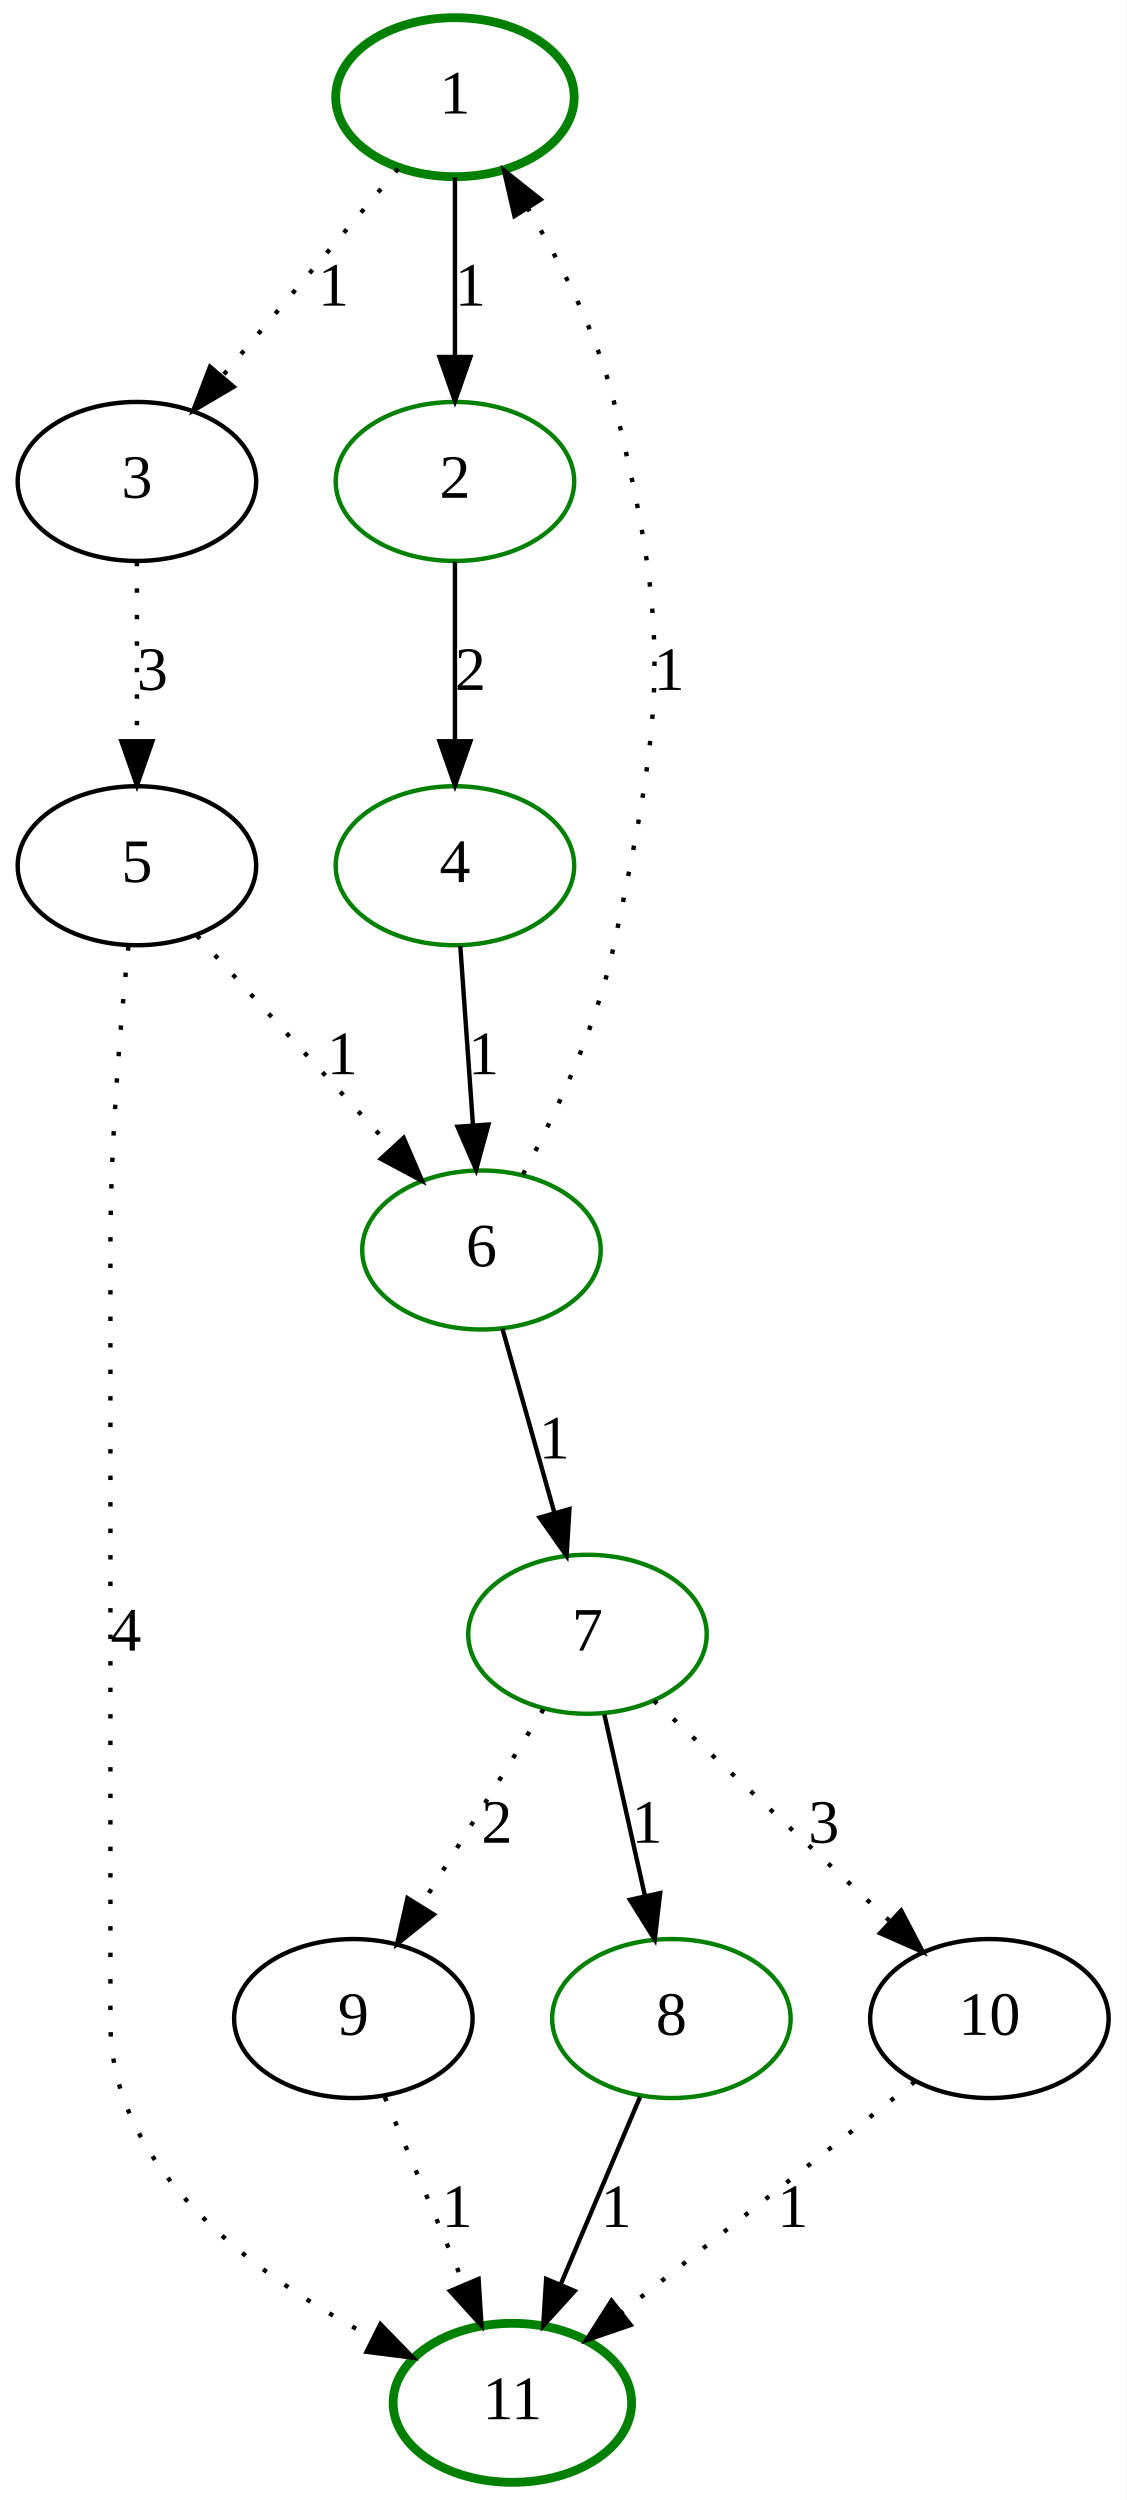
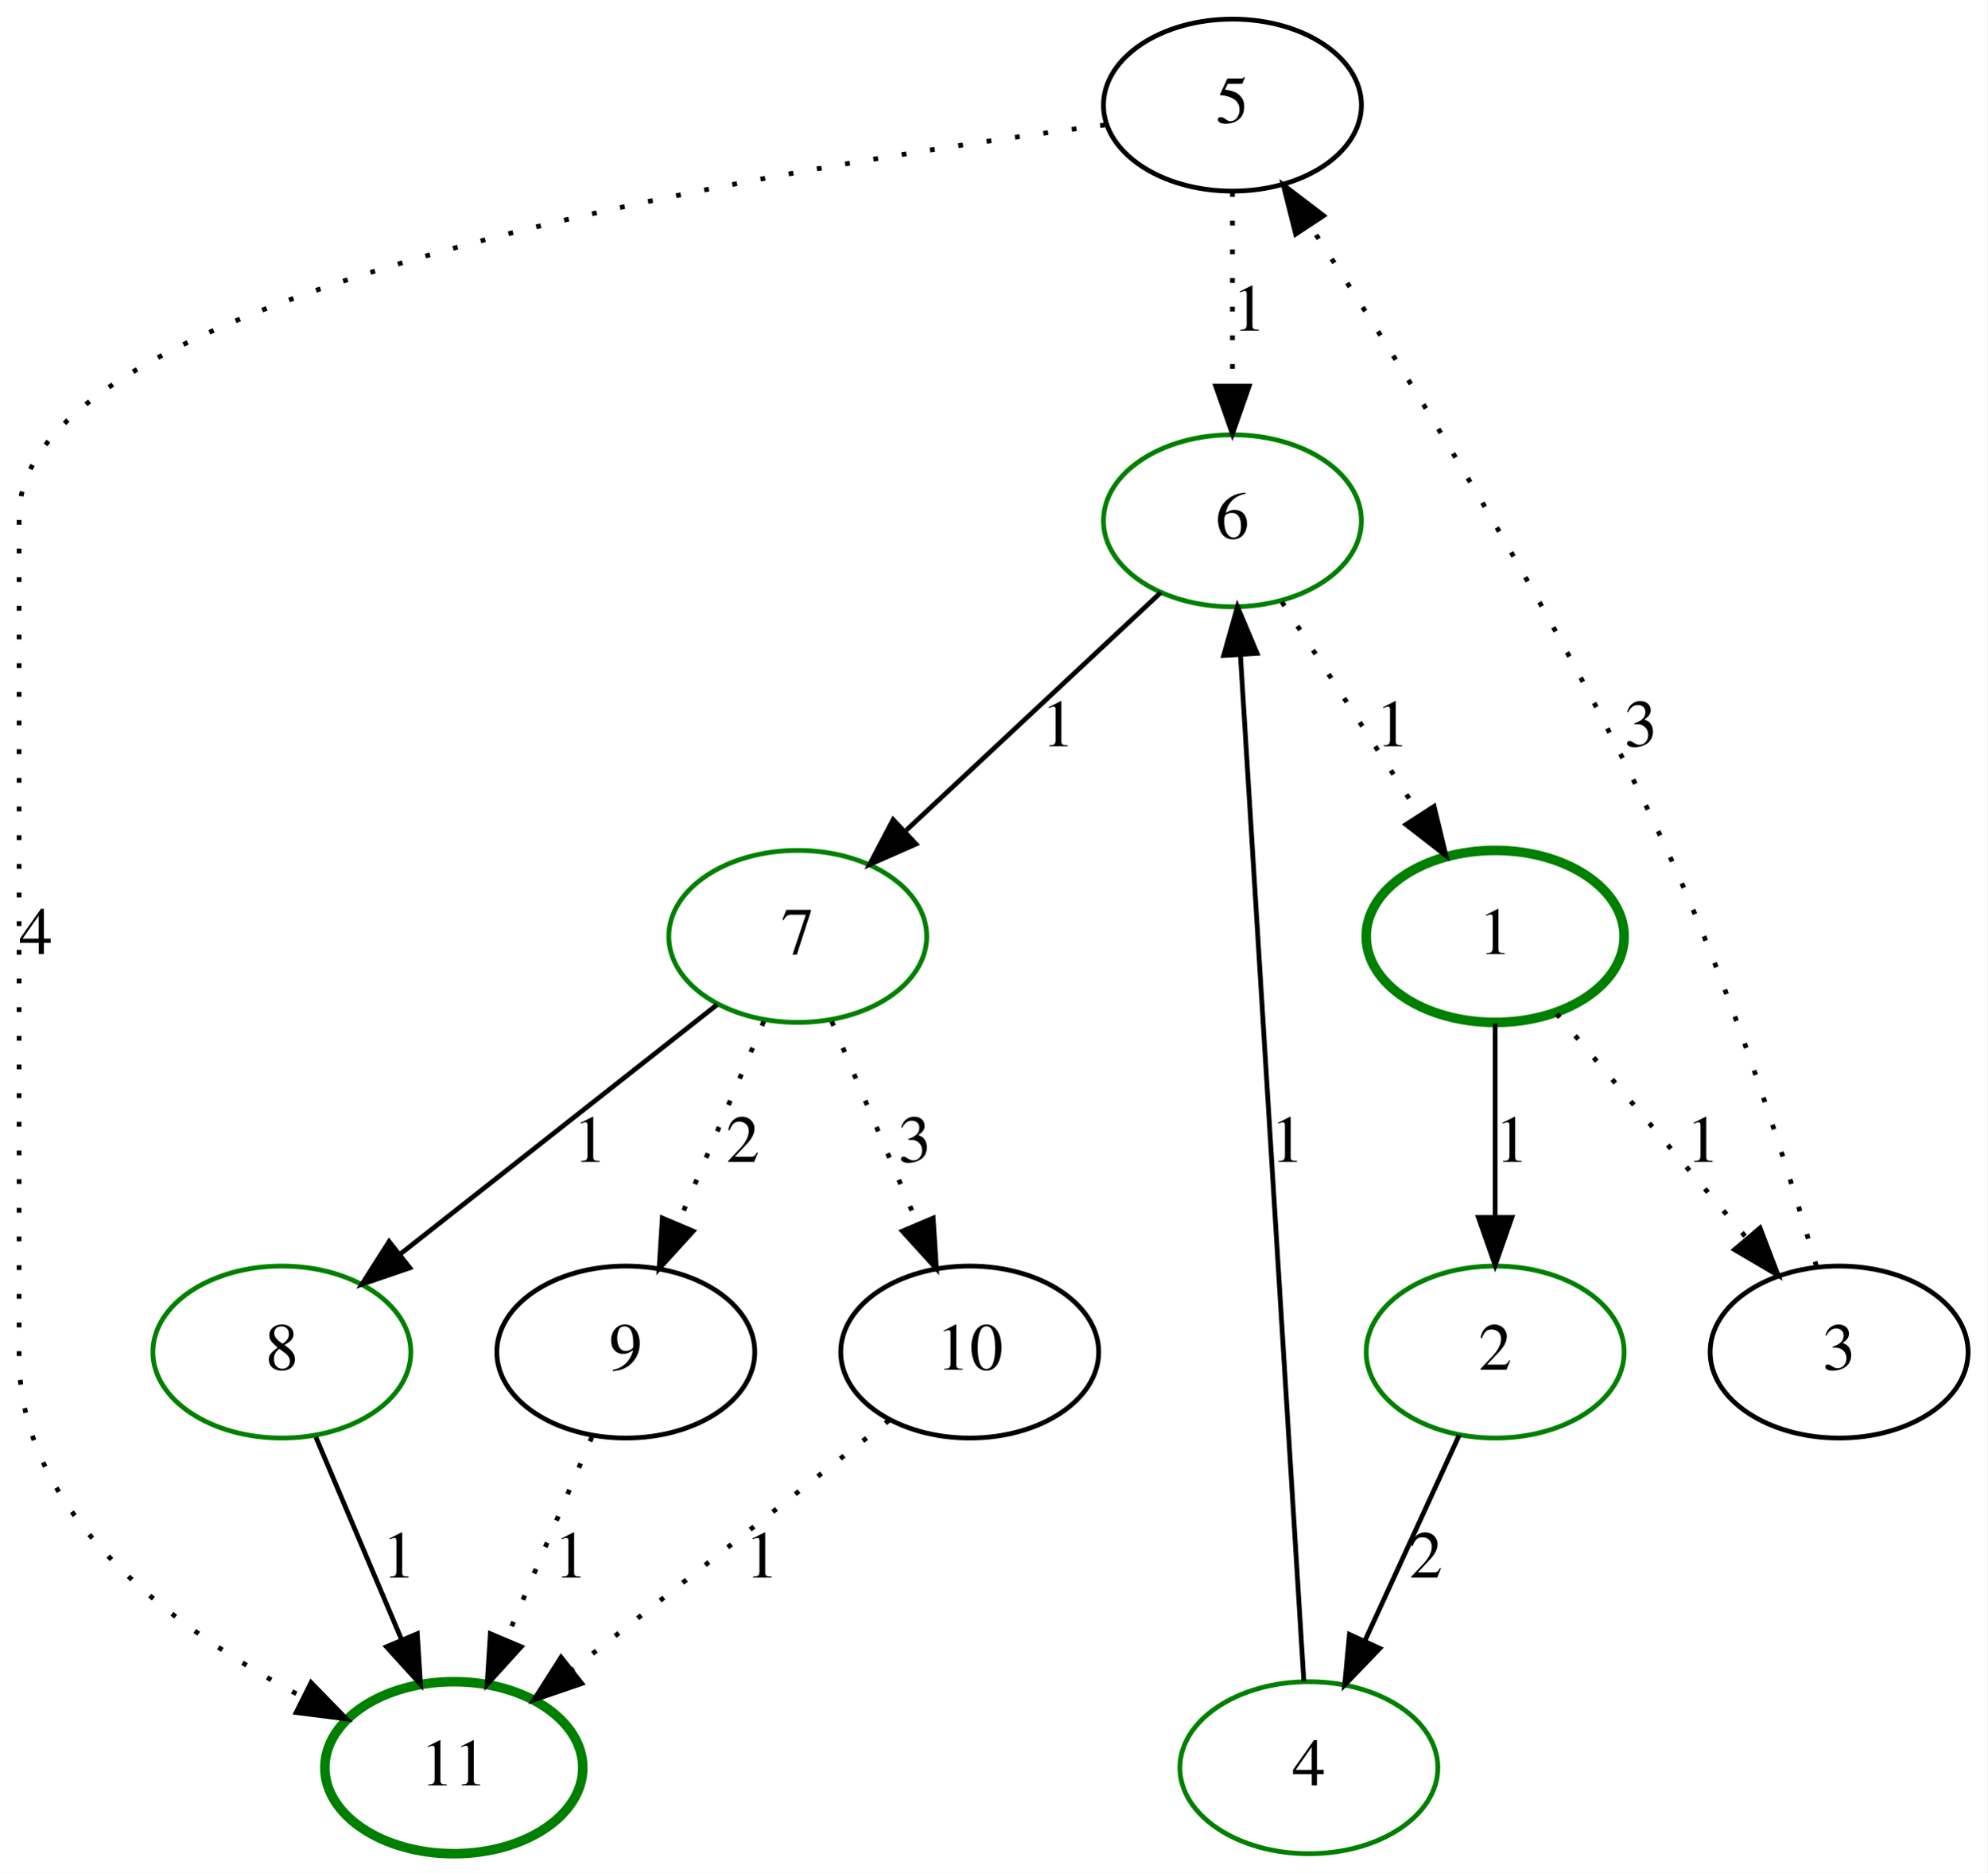
- <svg xmlns="http://www.w3.org/2000/svg" width="255pt" height="566pt" viewBox="0.00 0.00 255.00 566.00">
-   <g id="graph0" class="graph" transform="scale(1 1) rotate(0) translate(4 562)">
-     <polygon fill="white" stroke="transparent" points="-4,4 -4,-562 251,-562 251,4 -4,4" />
+ <svg xmlns="http://www.w3.org/2000/svg" width="416pt" height="392pt" viewBox="0.00 0.00 416.00 392.00">
+   <g id="graph0" class="graph" transform="scale(1 1) rotate(0) translate(4 388)">
+     <polygon fill="white" stroke="transparent" points="-4,4 -4,-388 412,-388 412,4 -4,4" />
    <g id="node1" class="node">
-       <ellipse fill="none" stroke="green" stroke-width="2" cx="99" cy="-540" rx="27" ry="18" />
-       <text text-anchor="middle" x="99" y="-536.3" font-family="Times New Roman,serif" font-size="14.00">1 </text>
+       <ellipse fill="none" stroke="green" cx="163" cy="-192" rx="27" ry="18" />
+       <text text-anchor="middle" x="163" y="-188.3" font-family="Times,serif" font-size="14.00">7 </text>
+     </g>
+     <g id="node3" class="node">
+       <ellipse fill="none" stroke="green" cx="55" cy="-105" rx="27" ry="18" />
+       <text text-anchor="middle" x="55" y="-101.3" font-family="Times,serif" font-size="14.00">8 </text>
+     </g>
+     <g id="edge14" class="edge">
+       <path fill="none" stroke="black" d="M146.12,-177.72C128.29,-163.68 99.99,-141.41 79.66,-125.41" />
+       <polygon fill="black" stroke="black" points="81.78,-122.62 71.76,-119.19 77.45,-128.12 81.78,-122.62" />
+       <text text-anchor="middle" x="119.5" y="-144.8" font-family="Times,serif" font-size="14.00">1</text>
+     </g>
+     <g id="node4" class="node">
+       <ellipse fill="none" stroke="black" cx="127" cy="-105" rx="27" ry="18" />
+       <text text-anchor="middle" x="127" y="-101.3" font-family="Times,serif" font-size="14.00">9 </text>
+     </g>
+     <g id="edge13" class="edge">
+       <path fill="none" stroke="black" stroke-dasharray="1,5" d="M155.89,-174.21C150.78,-162.14 143.79,-145.64 137.97,-131.89" />
+       <polygon fill="black" stroke="black" points="141.1,-130.31 133.98,-122.47 134.65,-133.04 141.1,-130.31" />
+       <text text-anchor="middle" x="151.5" y="-144.8" font-family="Times,serif" font-size="14.00">2</text>
+     </g>
+     <g id="node7" class="node">
+       <ellipse fill="none" stroke="black" cx="199" cy="-105" rx="27" ry="18" />
+       <text text-anchor="middle" x="199" y="-101.3" font-family="Times,serif" font-size="14.00">10 </text>
+     </g>
+     <g id="edge15" class="edge">
+       <path fill="none" stroke="black" stroke-dasharray="1,5" d="M170.11,-174.21C175.22,-162.14 182.21,-145.64 188.03,-131.89" />
+       <polygon fill="black" stroke="black" points="191.35,-133.04 192.02,-122.47 184.9,-130.31 191.35,-133.04" />
+       <text text-anchor="middle" x="187.5" y="-144.8" font-family="Times,serif" font-size="14.00">3</text>
+     </g>
+     <g id="node2" class="node">
+       <ellipse fill="none" stroke="black" cx="381" cy="-105" rx="27" ry="18" />
+       <text text-anchor="middle" x="381" y="-101.3" font-family="Times,serif" font-size="14.00">3 </text>
+     </g>
+     <g id="node10" class="node">
+       <ellipse fill="none" stroke="black" cx="254" cy="-366" rx="27" ry="18" />
+       <text text-anchor="middle" x="254" y="-362.3" font-family="Times,serif" font-size="14.00">5 </text>
+     </g>
+     <g id="edge1" class="edge">
+       <path fill="none" stroke="black" stroke-dasharray="1,5" d="M376.25,-122.97C370.15,-143.89 358.68,-180.33 345,-210 322.74,-258.28 289.8,-310.95 270.26,-340.78" />
+       <polygon fill="black" stroke="black" points="267.24,-339 264.65,-349.28 273.08,-342.86 267.24,-339" />
+       <text text-anchor="middle" x="339.5" y="-231.8" font-family="Times,serif" font-size="14.00">3</text>
    </g>
    <g id="node6" class="node">
-       <ellipse fill="none" stroke="black" cx="27" cy="-453" rx="27" ry="18" />
-       <text text-anchor="middle" x="27" y="-449.3" font-family="Times New Roman,serif" font-size="14.00">3 </text>
+       <ellipse fill="none" stroke="green" stroke-width="2" cx="91" cy="-18" rx="27" ry="18" />
+       <text text-anchor="middle" x="91" y="-14.3" font-family="Times,serif" font-size="14.00">11 </text>
+     </g>
+     <g id="edge3" class="edge">
+       <path fill="none" stroke="black" d="M62.11,-87.21C67.22,-75.14 74.21,-58.64 80.03,-44.89" />
+       <polygon fill="black" stroke="black" points="83.35,-46.04 84.02,-35.47 76.9,-43.31 83.35,-46.04" />
+       <text text-anchor="middle" x="79.5" y="-57.8" font-family="Times,serif" font-size="14.00">1</text>
+     </g>
+     <g id="edge7" class="edge">
+       <path fill="none" stroke="black" stroke-dasharray="1,5" d="M119.89,-87.21C114.78,-75.14 107.79,-58.64 101.97,-44.89" />
+       <polygon fill="black" stroke="black" points="105.1,-43.31 97.98,-35.47 98.65,-46.04 105.1,-43.31" />
+       <text text-anchor="middle" x="115.5" y="-57.8" font-family="Times,serif" font-size="14.00">1</text>
+     </g>
+     <g id="node5" class="node">
+       <ellipse fill="none" stroke="green" cx="254" cy="-279" rx="27" ry="18" />
+       <text text-anchor="middle" x="254" y="-275.3" font-family="Times,serif" font-size="14.00">6 </text>
+     </g>
+     <g id="edge8" class="edge">
+       <path fill="none" stroke="black" d="M238.97,-263.96C224.48,-250.43 202.36,-229.77 185.72,-214.22" />
+       <polygon fill="black" stroke="black" points="187.75,-211.33 178.05,-207.06 182.97,-216.44 187.75,-211.33" />
+       <text text-anchor="middle" x="217.5" y="-231.8" font-family="Times,serif" font-size="14.00">1</text>
+     </g>
+     <g id="node11" class="node">
+       <ellipse fill="none" stroke="green" stroke-width="2" cx="309" cy="-192" rx="27" ry="18" />
+       <text text-anchor="middle" x="309" y="-188.3" font-family="Times,serif" font-size="14.00">1 </text>
+     </g>
+     <g id="edge9" class="edge">
+       <path fill="none" stroke="black" stroke-dasharray="1,5" d="M264.35,-262.01C272.49,-249.43 283.97,-231.68 293.26,-217.33" />
+       <polygon fill="black" stroke="black" points="296.21,-219.21 298.7,-208.92 290.33,-215.41 296.21,-219.21" />
+       <text text-anchor="middle" x="287.5" y="-231.8" font-family="Times,serif" font-size="14.00">1</text>
+     </g>
+     <g id="edge10" class="edge">
+       <path fill="none" stroke="black" stroke-dasharray="1,5" d="M182.12,-90.72C164.29,-76.68 135.99,-54.41 115.66,-38.41" />
+       <polygon fill="black" stroke="black" points="117.78,-35.62 107.76,-32.19 113.45,-41.12 117.78,-35.62" />
+       <text text-anchor="middle" x="155.5" y="-57.8" font-family="Times,serif" font-size="14.00">1</text>
+     </g>
+     <g id="node8" class="node">
+       <ellipse fill="none" stroke="green" cx="309" cy="-105" rx="27" ry="18" />
+       <text text-anchor="middle" x="309" y="-101.3" font-family="Times,serif" font-size="14.00">2 </text>
+     </g>
+     <g id="node9" class="node">
+       <ellipse fill="none" stroke="green" cx="270" cy="-18" rx="27" ry="18" />
+       <text text-anchor="middle" x="270" y="-14.3" font-family="Times,serif" font-size="14.00">4 </text>
    </g>
    <g id="edge2" class="edge">
-       <path fill="none" stroke="black" stroke-dasharray="1,5" d="M86.13,-523.8C75.07,-510.75 58.96,-491.74 46.35,-476.85" />
-       <polygon fill="black" stroke="black" points="48.89,-474.43 39.76,-469.06 43.55,-478.96 48.89,-474.43" />
-       <text text-anchor="middle" x="71.5" y="-492.8" font-family="Times New Roman,serif" font-size="14.00">1</text>
+       <path fill="none" stroke="black" d="M301.48,-87.61C295.87,-75.38 288.1,-58.44 281.68,-44.46" />
+       <polygon fill="black" stroke="black" points="284.85,-42.97 277.5,-35.34 278.49,-45.89 284.85,-42.97" />
+       <text text-anchor="middle" x="294.5" y="-57.8" font-family="Times,serif" font-size="14.00">2</text>
    </g>
-     <g id="node7" class="node">
-       <ellipse fill="none" stroke="green" cx="99" cy="-453" rx="27" ry="18" />
-       <text text-anchor="middle" x="99" y="-449.3" font-family="Times New Roman,serif" font-size="14.00">2 </text>
+     <g id="edge6" class="edge">
+       <path fill="none" stroke="black" d="M268.95,-36.06C266.23,-80.03 258.97,-197.54 255.67,-250.93" />
+       <polygon fill="black" stroke="black" points="252.17,-250.81 255.05,-261.01 259.16,-251.24 252.17,-250.81" />
+       <text text-anchor="middle" x="265.5" y="-144.8" font-family="Times,serif" font-size="14.00">1</text>
    </g>
-     <g id="edge1" class="edge">
-       <path fill="none" stroke="black" d="M99,-521.8C99,-510.16 99,-494.55 99,-481.24" />
-       <polygon fill="black" stroke="black" points="102.5,-481.18 99,-471.18 95.5,-481.18 102.5,-481.18" />
-       <text text-anchor="middle" x="102.5" y="-492.8" font-family="Times New Roman,serif" font-size="14.00">1</text>
+     <g id="edge11" class="edge">
+       <path fill="none" stroke="black" stroke-dasharray="1,5" d="M254,-347.8C254,-336.16 254,-320.55 254,-307.24" />
+       <polygon fill="black" stroke="black" points="257.5,-307.18 254,-297.18 250.5,-307.18 257.5,-307.18" />
+       <text text-anchor="middle" x="257.5" y="-318.8" font-family="Times,serif" font-size="14.00">1</text>
    </g>
-     <g id="node2" class="node">
-       <ellipse fill="none" stroke="black" cx="27" cy="-366" rx="27" ry="18" />
-       <text text-anchor="middle" x="27" y="-362.3" font-family="Times New Roman,serif" font-size="14.00">5 </text>
-     </g>
-     <g id="node5" class="node">
-       <ellipse fill="none" stroke="green" cx="105" cy="-279" rx="27" ry="18" />
-       <text text-anchor="middle" x="105" y="-275.3" font-family="Times New Roman,serif" font-size="14.00">6 </text>
+     <g id="edge12" class="edge">
+       <path fill="none" stroke="black" stroke-dasharray="1,5" d="M227.3,-361.84C162.08,-353.37 0,-327.55 0,-280 0,-280 0,-280 0,-104 0,-70.69 32.96,-46.69 59.21,-32.85" />
+       <polygon fill="black" stroke="black" points="61.12,-35.81 68.51,-28.22 57.99,-29.55 61.12,-35.81" />
+       <text text-anchor="middle" x="3.5" y="-188.3" font-family="Times,serif" font-size="14.00">4</text>
    </g>
    <g id="edge5" class="edge">
-       <path fill="none" stroke="black" stroke-dasharray="1,5" d="M40.59,-350.19C52.78,-336.91 70.84,-317.23 84.73,-302.08" />
-       <polygon fill="black" stroke="black" points="87.39,-304.37 91.57,-294.64 82.23,-299.64 87.39,-304.37" />
-       <text text-anchor="middle" x="73.5" y="-318.8" font-family="Times New Roman,serif" font-size="14.00">1</text>
-     </g>
-     <g id="node9" class="node">
-       <ellipse fill="none" stroke="green" stroke-width="2" cx="112" cy="-18" rx="27" ry="18" />
-       <text text-anchor="middle" x="112" y="-14.3" font-family="Times New Roman,serif" font-size="14.00">11 </text>
-     </g>
-     <g id="edge6" class="edge">
-       <path fill="none" stroke="black" stroke-dasharray="1,5" d="M25.07,-347.77C23.31,-330.61 21,-303.52 21,-280 21,-280 21,-280 21,-104 21,-70.69 53.96,-46.69 80.21,-32.85" />
-       <polygon fill="black" stroke="black" points="82.12,-35.81 89.51,-28.22 78.99,-29.55 82.12,-35.81" />
-       <text text-anchor="middle" x="24.5" y="-188.3" font-family="Times New Roman,serif" font-size="14.00">4</text>
-     </g>
-     <g id="node3" class="node">
-       <ellipse fill="none" stroke="black" cx="220" cy="-105" rx="27" ry="18" />
-       <text text-anchor="middle" x="220" y="-101.3" font-family="Times New Roman,serif" font-size="14.00">10 </text>
-     </g>
-     <g id="edge7" class="edge">
-       <path fill="none" stroke="black" stroke-dasharray="1,5" d="M203.12,-90.72C185.29,-76.68 156.99,-54.41 136.66,-38.41" />
-       <polygon fill="black" stroke="black" points="138.78,-35.62 128.76,-32.19 134.45,-41.12 138.78,-35.62" />
-       <text text-anchor="middle" x="175.5" y="-57.8" font-family="Times New Roman,serif" font-size="14.00">1</text>
-     </g>
-     <g id="node4" class="node">
-       <ellipse fill="none" stroke="black" cx="76" cy="-105" rx="27" ry="18" />
-       <text text-anchor="middle" x="76" y="-101.3" font-family="Times New Roman,serif" font-size="14.00">9 </text>
+       <path fill="none" stroke="black" stroke-dasharray="1,5" d="M321.87,-175.8C332.93,-162.75 349.04,-143.74 361.65,-128.85" />
+       <polygon fill="black" stroke="black" points="364.45,-130.96 368.24,-121.06 359.11,-126.43 364.45,-130.96" />
+       <text text-anchor="middle" x="352.5" y="-144.8" font-family="Times,serif" font-size="14.00">1</text>
    </g>
    <g id="edge4" class="edge">
-       <path fill="none" stroke="black" stroke-dasharray="1,5" d="M83.11,-87.21C88.22,-75.14 95.21,-58.64 101.03,-44.89" />
-       <polygon fill="black" stroke="black" points="104.35,-46.04 105.02,-35.47 97.9,-43.31 104.35,-46.04" />
-       <text text-anchor="middle" x="99.5" y="-57.8" font-family="Times New Roman,serif" font-size="14.00">1</text>
-     </g>
-     <g id="edge10" class="edge">
-       <path fill="none" stroke="black" stroke-dasharray="1,5" d="M114.41,-296.12C121.65,-309.51 131.06,-329.31 135,-348 146.28,-401.49 148.18,-417.95 135,-471 131.14,-486.54 123,-502.44 115.43,-514.96" />
-       <polygon fill="black" stroke="black" points="112.47,-513.09 110.1,-523.42 118.39,-516.83 112.47,-513.09" />
-       <text text-anchor="middle" x="147.5" y="-405.8" font-family="Times New Roman,serif" font-size="14.00">1</text>
-     </g>
-     <g id="node11" class="node">
-       <ellipse fill="none" stroke="green" cx="129" cy="-192" rx="27" ry="18" />
-       <text text-anchor="middle" x="129" y="-188.3" font-family="Times New Roman,serif" font-size="14.00">7 </text>
-     </g>
-     <g id="edge9" class="edge">
-       <path fill="none" stroke="black" d="M109.74,-261.21C113.09,-249.33 117.66,-233.17 121.5,-219.56" />
-       <polygon fill="black" stroke="black" points="124.92,-220.33 124.27,-209.76 118.18,-218.43 124.92,-220.33" />
-       <text text-anchor="middle" x="121.5" y="-231.8" font-family="Times New Roman,serif" font-size="14.00">1</text>
-     </g>
-     <g id="edge11" class="edge">
-       <path fill="none" stroke="black" stroke-dasharray="1,5" d="M27,-434.8C27,-423.16 27,-407.55 27,-394.24" />
-       <polygon fill="black" stroke="black" points="30.5,-394.18 27,-384.18 23.5,-394.18 30.5,-394.18" />
-       <text text-anchor="middle" x="30.5" y="-405.8" font-family="Times New Roman,serif" font-size="14.00">3</text>
-     </g>
-     <g id="node8" class="node">
-       <ellipse fill="none" stroke="green" cx="99" cy="-366" rx="27" ry="18" />
-       <text text-anchor="middle" x="99" y="-362.3" font-family="Times New Roman,serif" font-size="14.00">4 </text>
-     </g>
-     <g id="edge8" class="edge">
-       <path fill="none" stroke="black" d="M99,-434.8C99,-423.16 99,-407.55 99,-394.24" />
-       <polygon fill="black" stroke="black" points="102.5,-394.18 99,-384.18 95.5,-394.18 102.5,-394.18" />
-       <text text-anchor="middle" x="102.5" y="-405.8" font-family="Times New Roman,serif" font-size="14.00">2</text>
-     </g>
-     <g id="edge3" class="edge">
-       <path fill="none" stroke="black" d="M100.21,-347.8C101.04,-336.16 102.14,-320.55 103.08,-307.24" />
-       <polygon fill="black" stroke="black" points="106.57,-307.4 103.79,-297.18 99.59,-306.9 106.57,-307.4" />
-       <text text-anchor="middle" x="105.5" y="-318.8" font-family="Times New Roman,serif" font-size="14.00">1</text>
-     </g>
-     <g id="node10" class="node">
-       <ellipse fill="none" stroke="green" cx="148" cy="-105" rx="27" ry="18" />
-       <text text-anchor="middle" x="148" y="-101.3" font-family="Times New Roman,serif" font-size="14.00">8 </text>
-     </g>
-     <g id="edge15" class="edge">
-       <path fill="none" stroke="black" d="M140.89,-87.21C135.78,-75.14 128.79,-58.64 122.97,-44.89" />
-       <polygon fill="black" stroke="black" points="126.1,-43.31 118.98,-35.47 119.65,-46.04 126.1,-43.31" />
-       <text text-anchor="middle" x="135.5" y="-57.8" font-family="Times New Roman,serif" font-size="14.00">1</text>
-     </g>
-     <g id="edge14" class="edge">
-       <path fill="none" stroke="black" stroke-dasharray="1,5" d="M144.03,-176.96C158.52,-163.43 180.64,-142.77 197.28,-127.22" />
-       <polygon fill="black" stroke="black" points="200.03,-129.44 204.95,-120.06 195.25,-124.33 200.03,-129.44" />
-       <text text-anchor="middle" x="182.5" y="-144.8" font-family="Times New Roman,serif" font-size="14.00">3</text>
-     </g>
-     <g id="edge12" class="edge">
-       <path fill="none" stroke="black" stroke-dasharray="1,5" d="M119.03,-175.01C111.26,-162.55 100.33,-145.01 91.43,-130.74" />
-       <polygon fill="black" stroke="black" points="94.19,-128.55 85.92,-121.92 88.25,-132.25 94.19,-128.55" />
-       <text text-anchor="middle" x="108.5" y="-144.8" font-family="Times New Roman,serif" font-size="14.00">2</text>
-     </g>
-     <g id="edge13" class="edge">
-       <path fill="none" stroke="black" d="M132.84,-173.8C135.46,-162.09 138.98,-146.34 141.97,-132.97" />
-       <polygon fill="black" stroke="black" points="145.46,-133.41 144.23,-122.89 138.63,-131.88 145.46,-133.41" />
-       <text text-anchor="middle" x="142.5" y="-144.8" font-family="Times New Roman,serif" font-size="14.00">1</text>
+       <path fill="none" stroke="black" d="M309,-173.8C309,-162.16 309,-146.55 309,-133.24" />
+       <polygon fill="black" stroke="black" points="312.5,-133.18 309,-123.18 305.5,-133.18 312.5,-133.18" />
+       <text text-anchor="middle" x="312.5" y="-144.8" font-family="Times,serif" font-size="14.00">1</text>
    </g>
  </g>
</svg>
